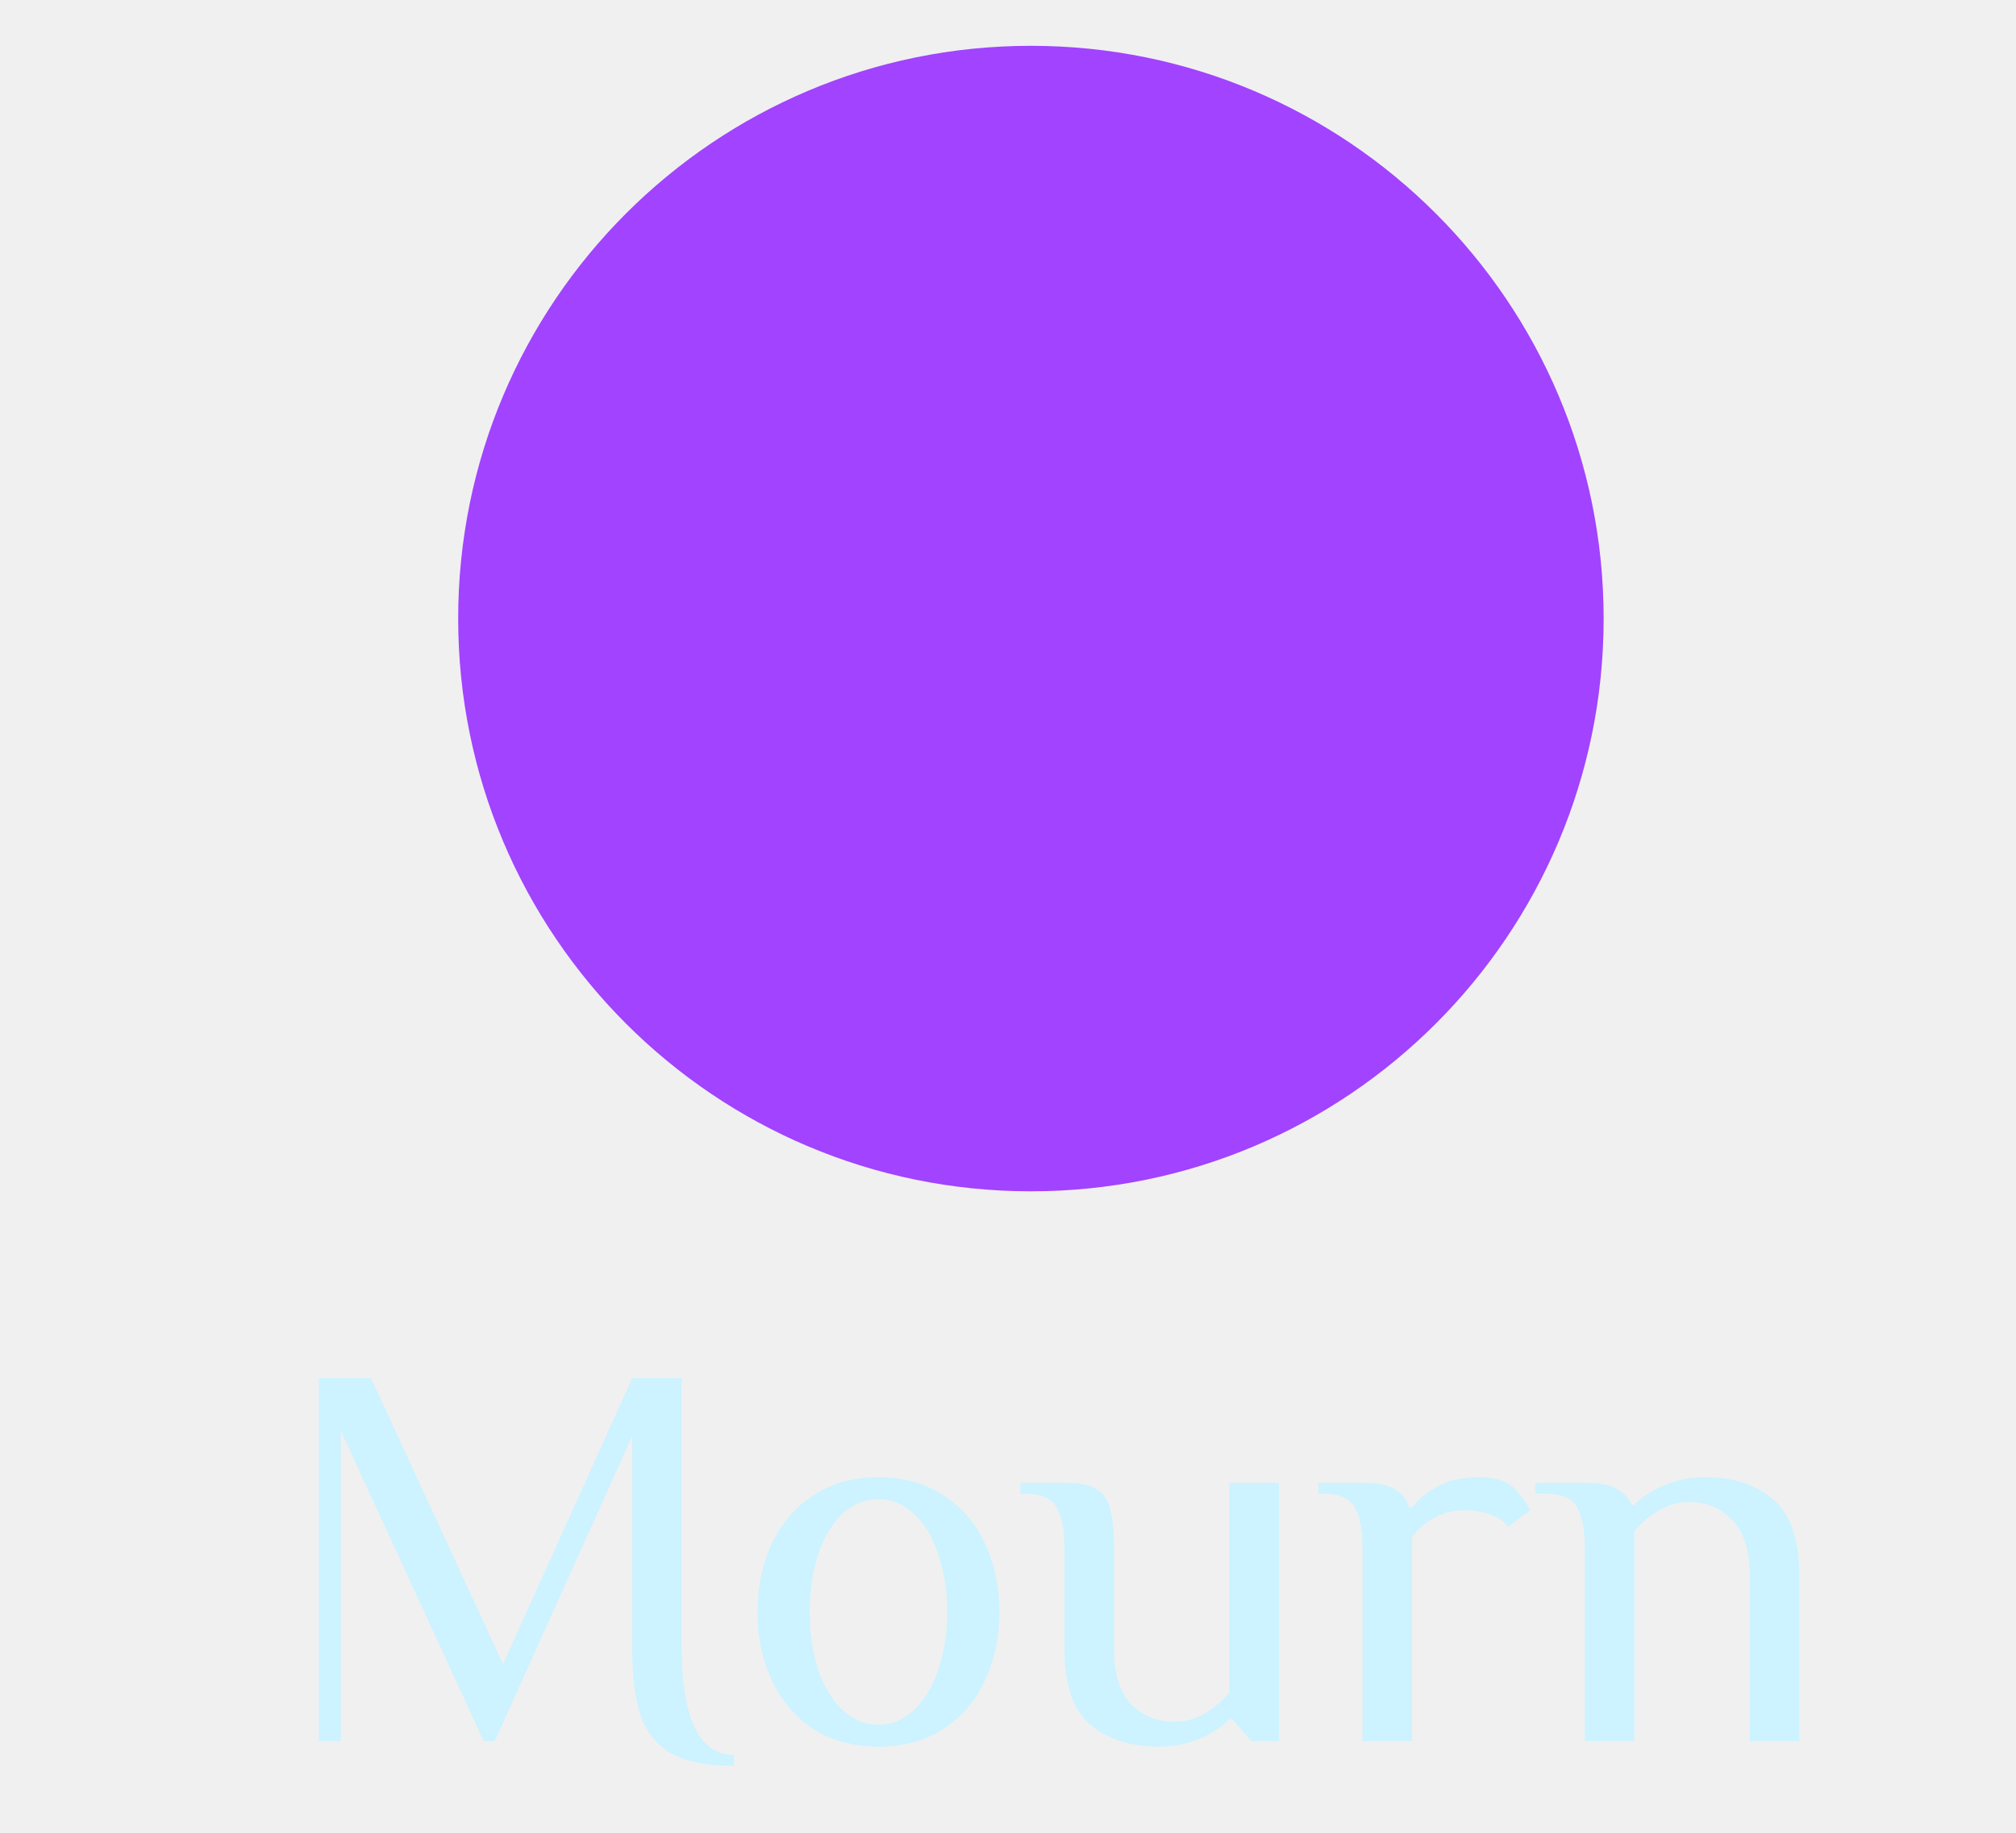
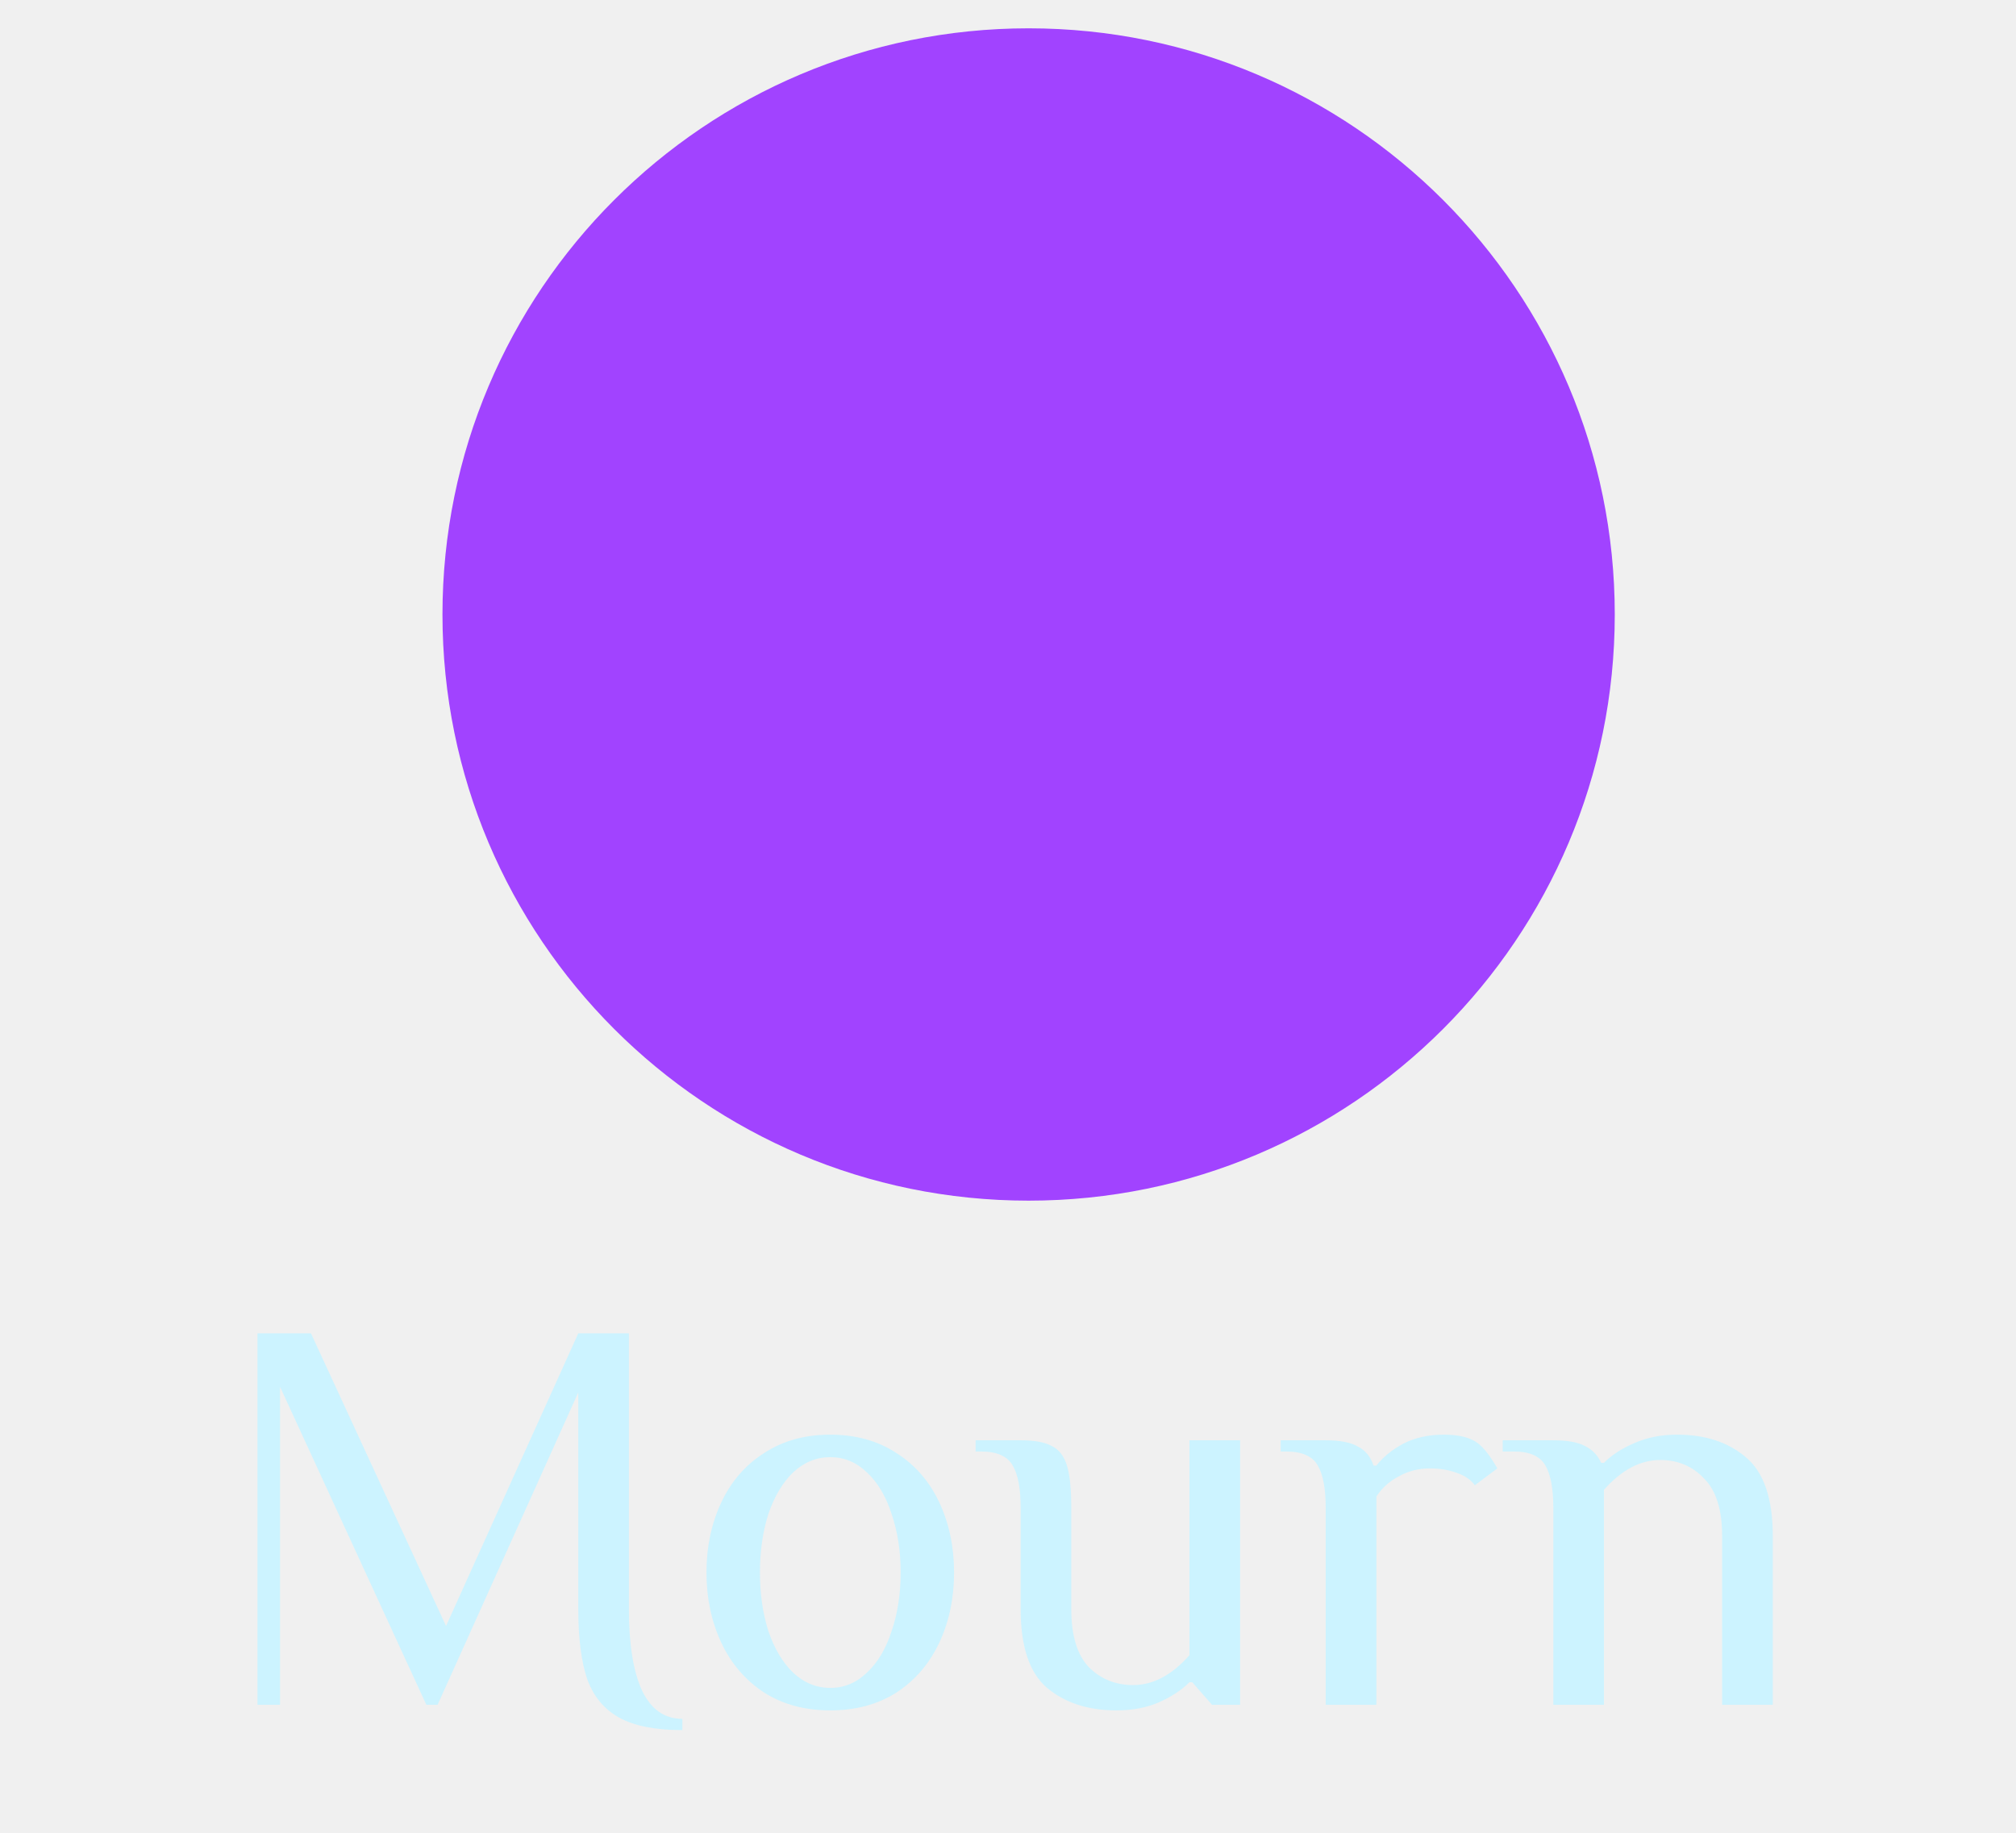
- <svg xmlns="http://www.w3.org/2000/svg" width="22" height="20" viewBox="0 0 22 20" fill="none">
-   <g clip-path="url(#clip0_1022_548)">
-     <circle cx="11.25" cy="6.75" r="6.25" fill="#A143FF" />
-     <path d="M8.009 19.27C7.721 19.27 7.497 19.226 7.337 19.138C7.177 19.05 7.063 18.914 6.995 18.73C6.931 18.542 6.899 18.292 6.899 17.98V15.67L5.399 19H5.279L3.719 15.61V19H3.479V15.04H4.049L5.489 18.16L6.899 15.04H7.439V17.98C7.439 18.352 7.485 18.64 7.577 18.844C7.673 19.048 7.817 19.15 8.009 19.15V19.27ZM9.586 19.06C9.314 19.06 9.078 18.996 8.878 18.868C8.678 18.736 8.526 18.558 8.422 18.334C8.318 18.11 8.266 17.862 8.266 17.59C8.266 17.318 8.318 17.07 8.422 16.846C8.526 16.622 8.678 16.446 8.878 16.318C9.078 16.186 9.314 16.12 9.586 16.12C9.858 16.12 10.094 16.186 10.294 16.318C10.494 16.446 10.646 16.622 10.75 16.846C10.854 17.07 10.906 17.318 10.906 17.59C10.906 17.862 10.854 18.11 10.75 18.334C10.646 18.558 10.494 18.736 10.294 18.868C10.094 18.996 9.858 19.06 9.586 19.06ZM9.586 18.82C9.734 18.82 9.864 18.766 9.976 18.658C10.092 18.55 10.18 18.402 10.24 18.214C10.304 18.026 10.336 17.818 10.336 17.59C10.336 17.362 10.304 17.154 10.24 16.966C10.18 16.778 10.092 16.63 9.976 16.522C9.864 16.414 9.734 16.36 9.586 16.36C9.438 16.36 9.306 16.414 9.19 16.522C9.078 16.63 8.99 16.778 8.926 16.966C8.866 17.154 8.836 17.362 8.836 17.59C8.836 17.818 8.866 18.026 8.926 18.214C8.99 18.402 9.078 18.55 9.19 18.658C9.306 18.766 9.438 18.82 9.586 18.82ZM12.636 19.06C12.336 19.06 12.09 18.98 11.898 18.82C11.71 18.66 11.616 18.38 11.616 17.98V16.9C11.616 16.696 11.588 16.546 11.532 16.45C11.476 16.35 11.364 16.3 11.196 16.3H11.136V16.18H11.616C11.764 16.18 11.874 16.2 11.946 16.24C12.022 16.276 12.076 16.344 12.108 16.444C12.14 16.544 12.156 16.696 12.156 16.9V17.98C12.156 18.26 12.218 18.466 12.342 18.598C12.47 18.726 12.628 18.79 12.816 18.79C13.028 18.79 13.228 18.684 13.416 18.472V16.18H13.956V19H13.656L13.446 18.76H13.416C13.332 18.844 13.222 18.916 13.086 18.976C12.954 19.032 12.804 19.06 12.636 19.06ZM14.869 16.9C14.869 16.696 14.841 16.546 14.785 16.45C14.729 16.35 14.617 16.3 14.449 16.3H14.389V16.18H14.869C15.021 16.18 15.135 16.202 15.211 16.246C15.291 16.286 15.347 16.354 15.379 16.45H15.409C15.481 16.358 15.577 16.28 15.697 16.216C15.821 16.152 15.965 16.12 16.129 16.12C16.289 16.12 16.409 16.15 16.489 16.21C16.557 16.262 16.627 16.352 16.699 16.48L16.459 16.66C16.415 16.6 16.351 16.556 16.267 16.528C16.183 16.496 16.087 16.48 15.979 16.48C15.859 16.48 15.749 16.508 15.649 16.564C15.549 16.616 15.469 16.688 15.409 16.78V19H14.869V16.9ZM17.295 16.9C17.295 16.696 17.267 16.546 17.211 16.45C17.155 16.35 17.043 16.3 16.875 16.3H16.755V16.18H17.295C17.443 16.18 17.555 16.2 17.631 16.24C17.711 16.28 17.769 16.34 17.805 16.42H17.835C17.919 16.336 18.027 16.266 18.159 16.21C18.295 16.15 18.447 16.12 18.615 16.12C18.915 16.12 19.159 16.2 19.347 16.36C19.539 16.52 19.635 16.8 19.635 17.2V19H19.095V17.2C19.095 16.92 19.031 16.716 18.903 16.588C18.779 16.456 18.623 16.39 18.435 16.39C18.223 16.39 18.023 16.496 17.835 16.708V19H17.295V16.9Z" fill="#CCF3FF" />
+ <svg xmlns="http://www.w3.org/2000/svg" width="44" height="40" viewBox="0 0 44 40" fill="none">
+   <g clip-path="url(#clip0_1050_460)">
+     <circle cx="22.45" cy="13.411" r="12.793" fill="#A143FF" />
+     <path d="M14.893 37.759C14.303 37.759 13.845 37.669 13.518 37.489C13.19 37.308 12.957 37.03 12.818 36.653C12.687 36.269 12.621 35.757 12.621 35.118V30.39L9.551 37.206H9.305L6.112 30.267V37.206H5.62V29.1H6.787L9.735 35.487L12.621 29.1H13.726V35.118C13.726 35.88 13.82 36.469 14.009 36.887C14.205 37.304 14.5 37.513 14.893 37.513V37.759ZM18.122 37.329C17.565 37.329 17.082 37.198 16.672 36.936C16.263 36.666 15.952 36.301 15.739 35.843C15.526 35.384 15.419 34.877 15.419 34.32C15.419 33.763 15.526 33.255 15.739 32.797C15.952 32.339 16.263 31.978 16.672 31.716C17.082 31.446 17.565 31.311 18.122 31.311C18.678 31.311 19.161 31.446 19.571 31.716C19.98 31.978 20.291 32.339 20.504 32.797C20.717 33.255 20.823 33.763 20.823 34.32C20.823 34.877 20.717 35.384 20.504 35.843C20.291 36.301 19.98 36.666 19.571 36.936C19.161 37.198 18.678 37.329 18.122 37.329ZM18.122 36.838C18.424 36.838 18.691 36.727 18.92 36.506C19.157 36.285 19.337 35.982 19.46 35.597C19.591 35.212 19.657 34.787 19.657 34.32C19.657 33.853 19.591 33.427 19.46 33.043C19.337 32.658 19.157 32.355 18.92 32.134C18.691 31.913 18.424 31.802 18.122 31.802C17.819 31.802 17.548 31.913 17.311 32.134C17.082 32.355 16.901 32.658 16.77 33.043C16.648 33.427 16.586 33.853 16.586 34.32C16.586 34.787 16.648 35.212 16.77 35.597C16.901 35.982 17.082 36.285 17.311 36.506C17.548 36.727 17.819 36.838 18.122 36.838ZM24.364 37.329C23.75 37.329 23.246 37.165 22.853 36.838C22.468 36.51 22.276 35.937 22.276 35.118V32.907C22.276 32.49 22.219 32.183 22.104 31.986C21.989 31.782 21.76 31.679 21.416 31.679H21.293V31.434H22.276C22.579 31.434 22.804 31.475 22.951 31.557C23.107 31.63 23.218 31.769 23.283 31.974C23.349 32.179 23.381 32.49 23.381 32.907V35.118C23.381 35.691 23.508 36.113 23.762 36.383C24.024 36.645 24.347 36.776 24.732 36.776C25.166 36.776 25.576 36.559 25.96 36.125V31.434H27.066V37.206H26.452L26.022 36.715H25.96C25.788 36.887 25.563 37.034 25.285 37.157C25.015 37.272 24.708 37.329 24.364 37.329ZM28.934 32.907C28.934 32.49 28.877 32.183 28.762 31.986C28.648 31.782 28.419 31.679 28.075 31.679H27.952V31.434H28.934C29.246 31.434 29.479 31.479 29.634 31.569C29.798 31.651 29.913 31.79 29.978 31.986H30.04C30.187 31.798 30.384 31.638 30.629 31.507C30.883 31.376 31.178 31.311 31.514 31.311C31.841 31.311 32.087 31.372 32.251 31.495C32.39 31.602 32.533 31.786 32.68 32.048L32.189 32.416C32.099 32.293 31.968 32.203 31.796 32.146C31.624 32.081 31.428 32.048 31.206 32.048C30.961 32.048 30.736 32.105 30.531 32.22C30.326 32.326 30.163 32.474 30.04 32.662V37.206H28.934V32.907ZM33.902 32.907C33.902 32.49 33.844 32.183 33.73 31.986C33.615 31.782 33.386 31.679 33.042 31.679H32.797V31.434H33.902C34.205 31.434 34.434 31.475 34.59 31.557C34.753 31.638 34.872 31.761 34.946 31.925H35.007C35.179 31.753 35.4 31.61 35.67 31.495C35.949 31.372 36.26 31.311 36.604 31.311C37.218 31.311 37.717 31.475 38.102 31.802C38.495 32.13 38.692 32.703 38.692 33.522V37.206H37.586V33.522C37.586 32.949 37.455 32.531 37.193 32.269C36.94 31.999 36.62 31.864 36.235 31.864C35.801 31.864 35.392 32.081 35.007 32.514V37.206H33.902V32.907Z" fill="#CCF3FF" />
  </g>
  <defs>
-     <clipPath id="clip0_1022_548">
-       <rect width="21" height="19" fill="white" transform="translate(0.5 0.5)" />
+     <clipPath id="clip0_1050_460">
+       <rect width="42.985" height="38.892" fill="white" transform="translate(0.445312 0.618164)" />
    </clipPath>
  </defs>
</svg>
